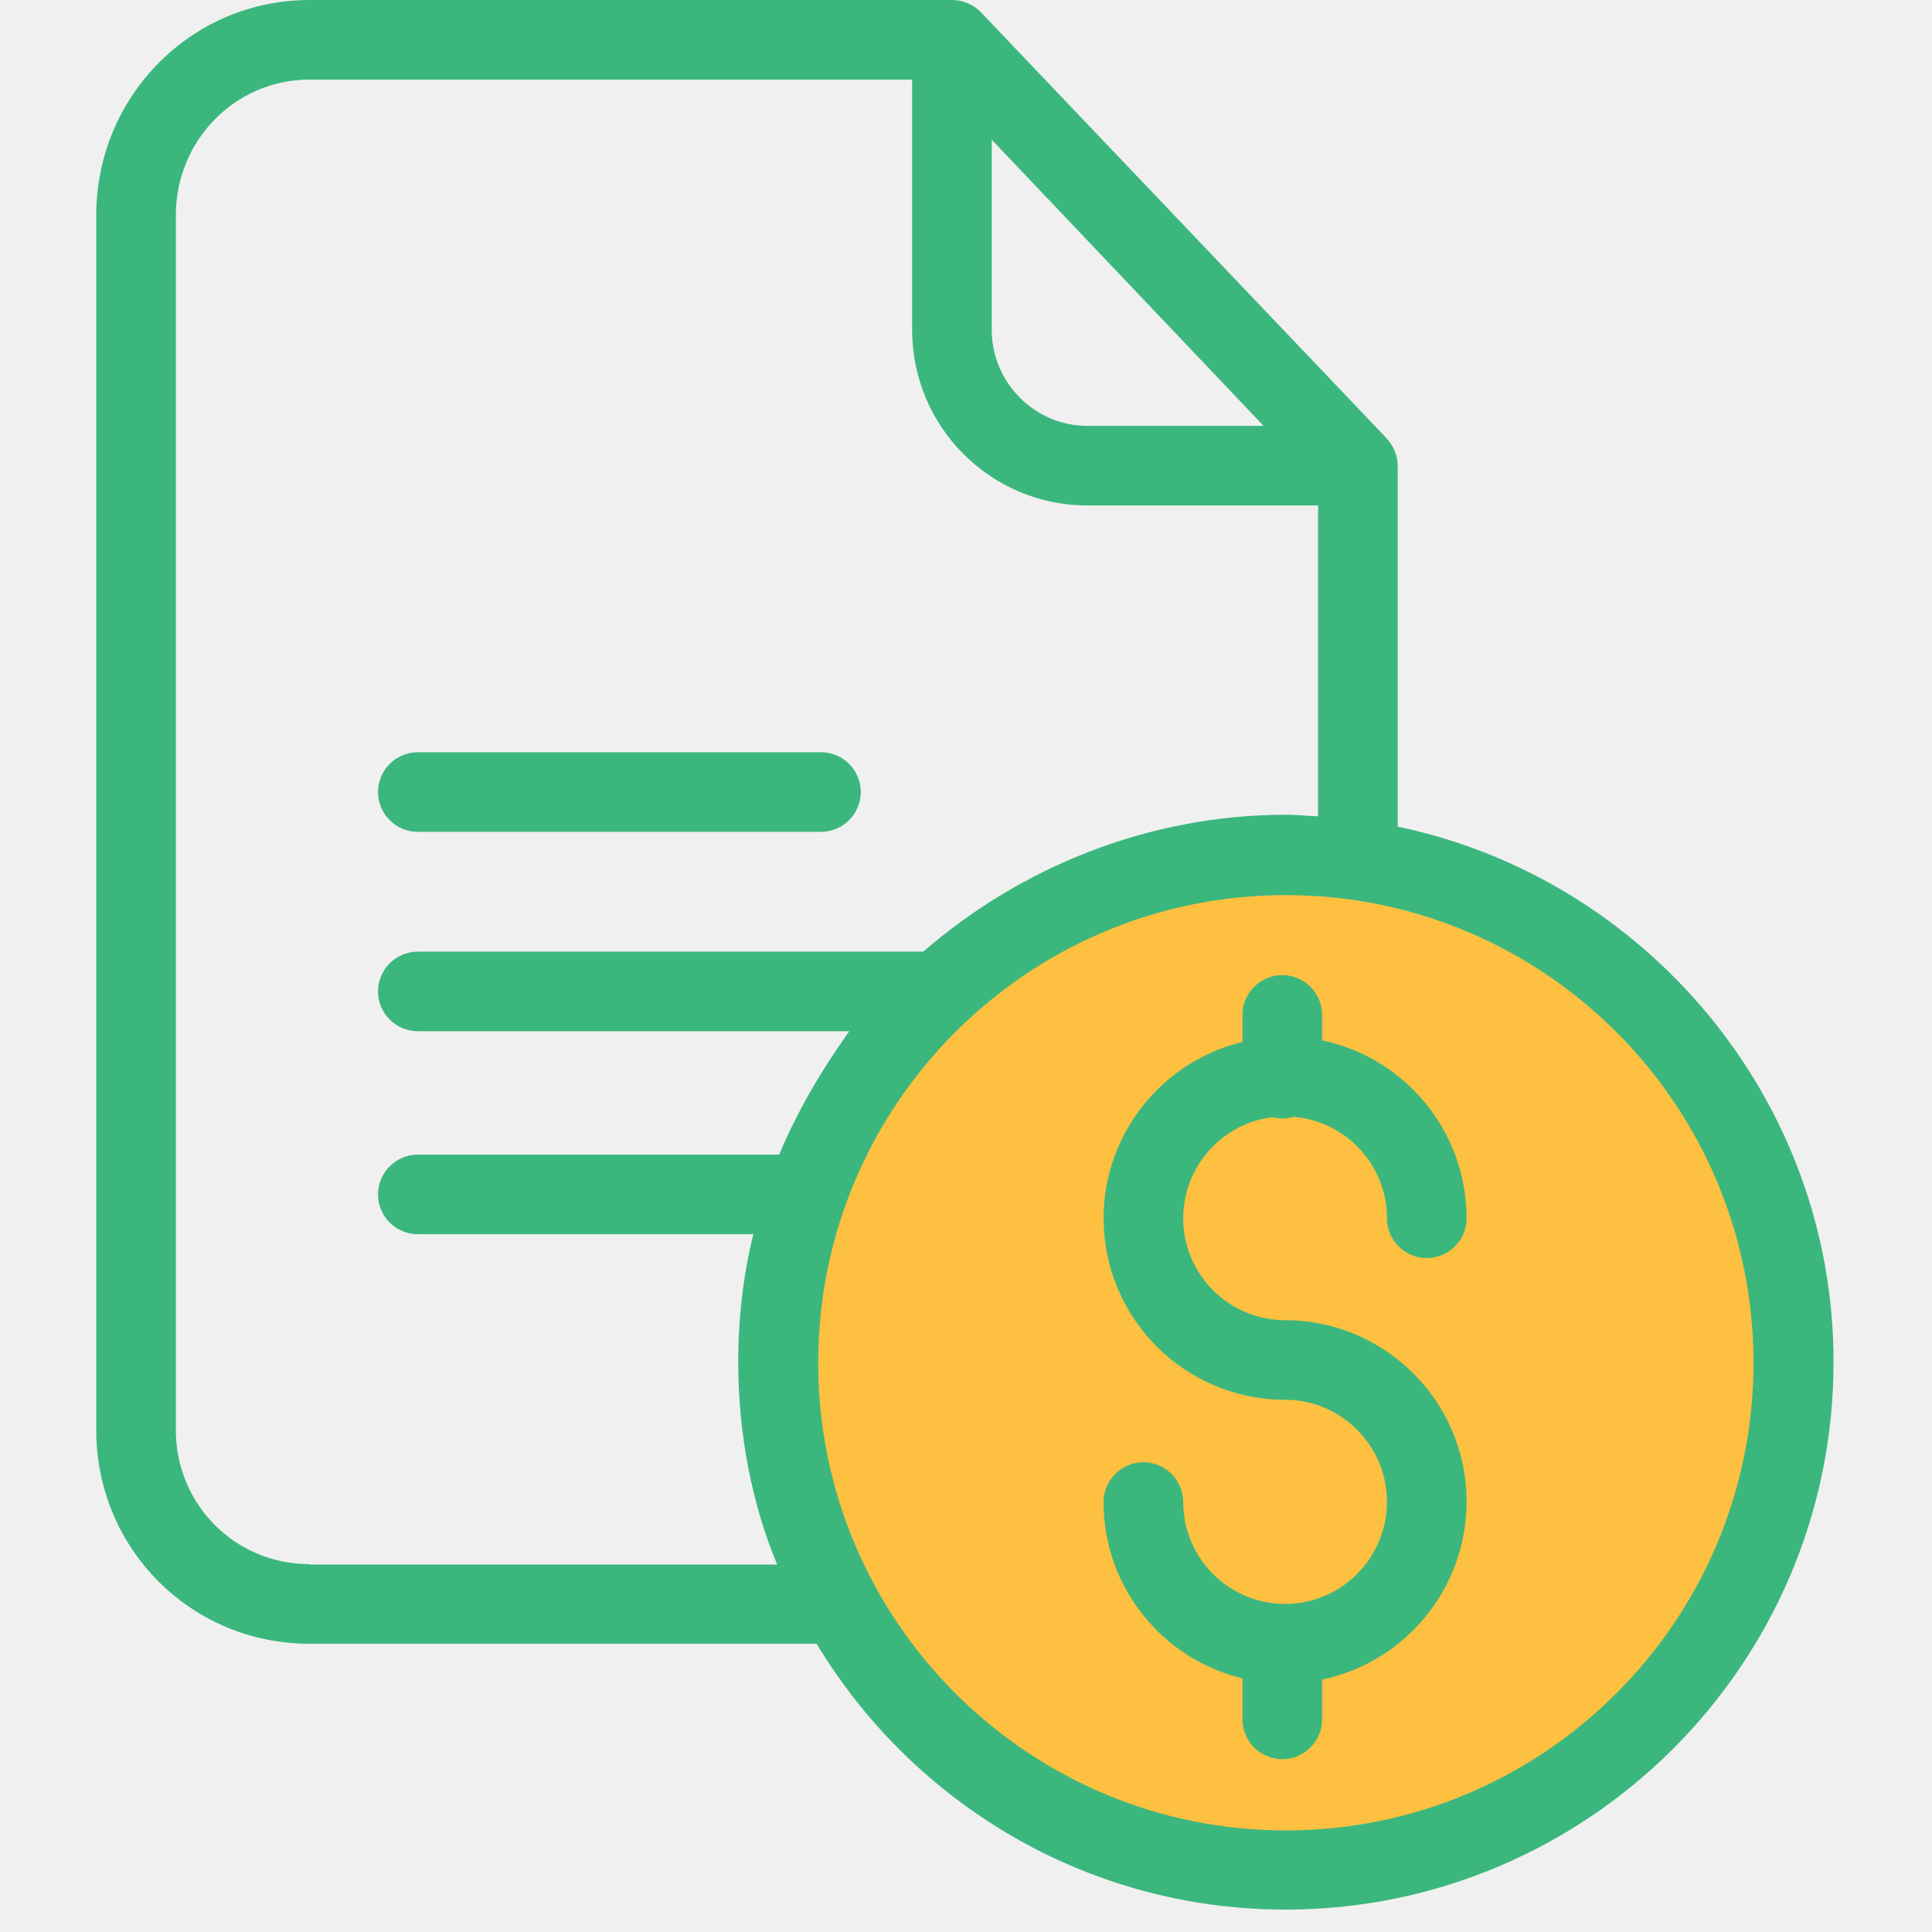
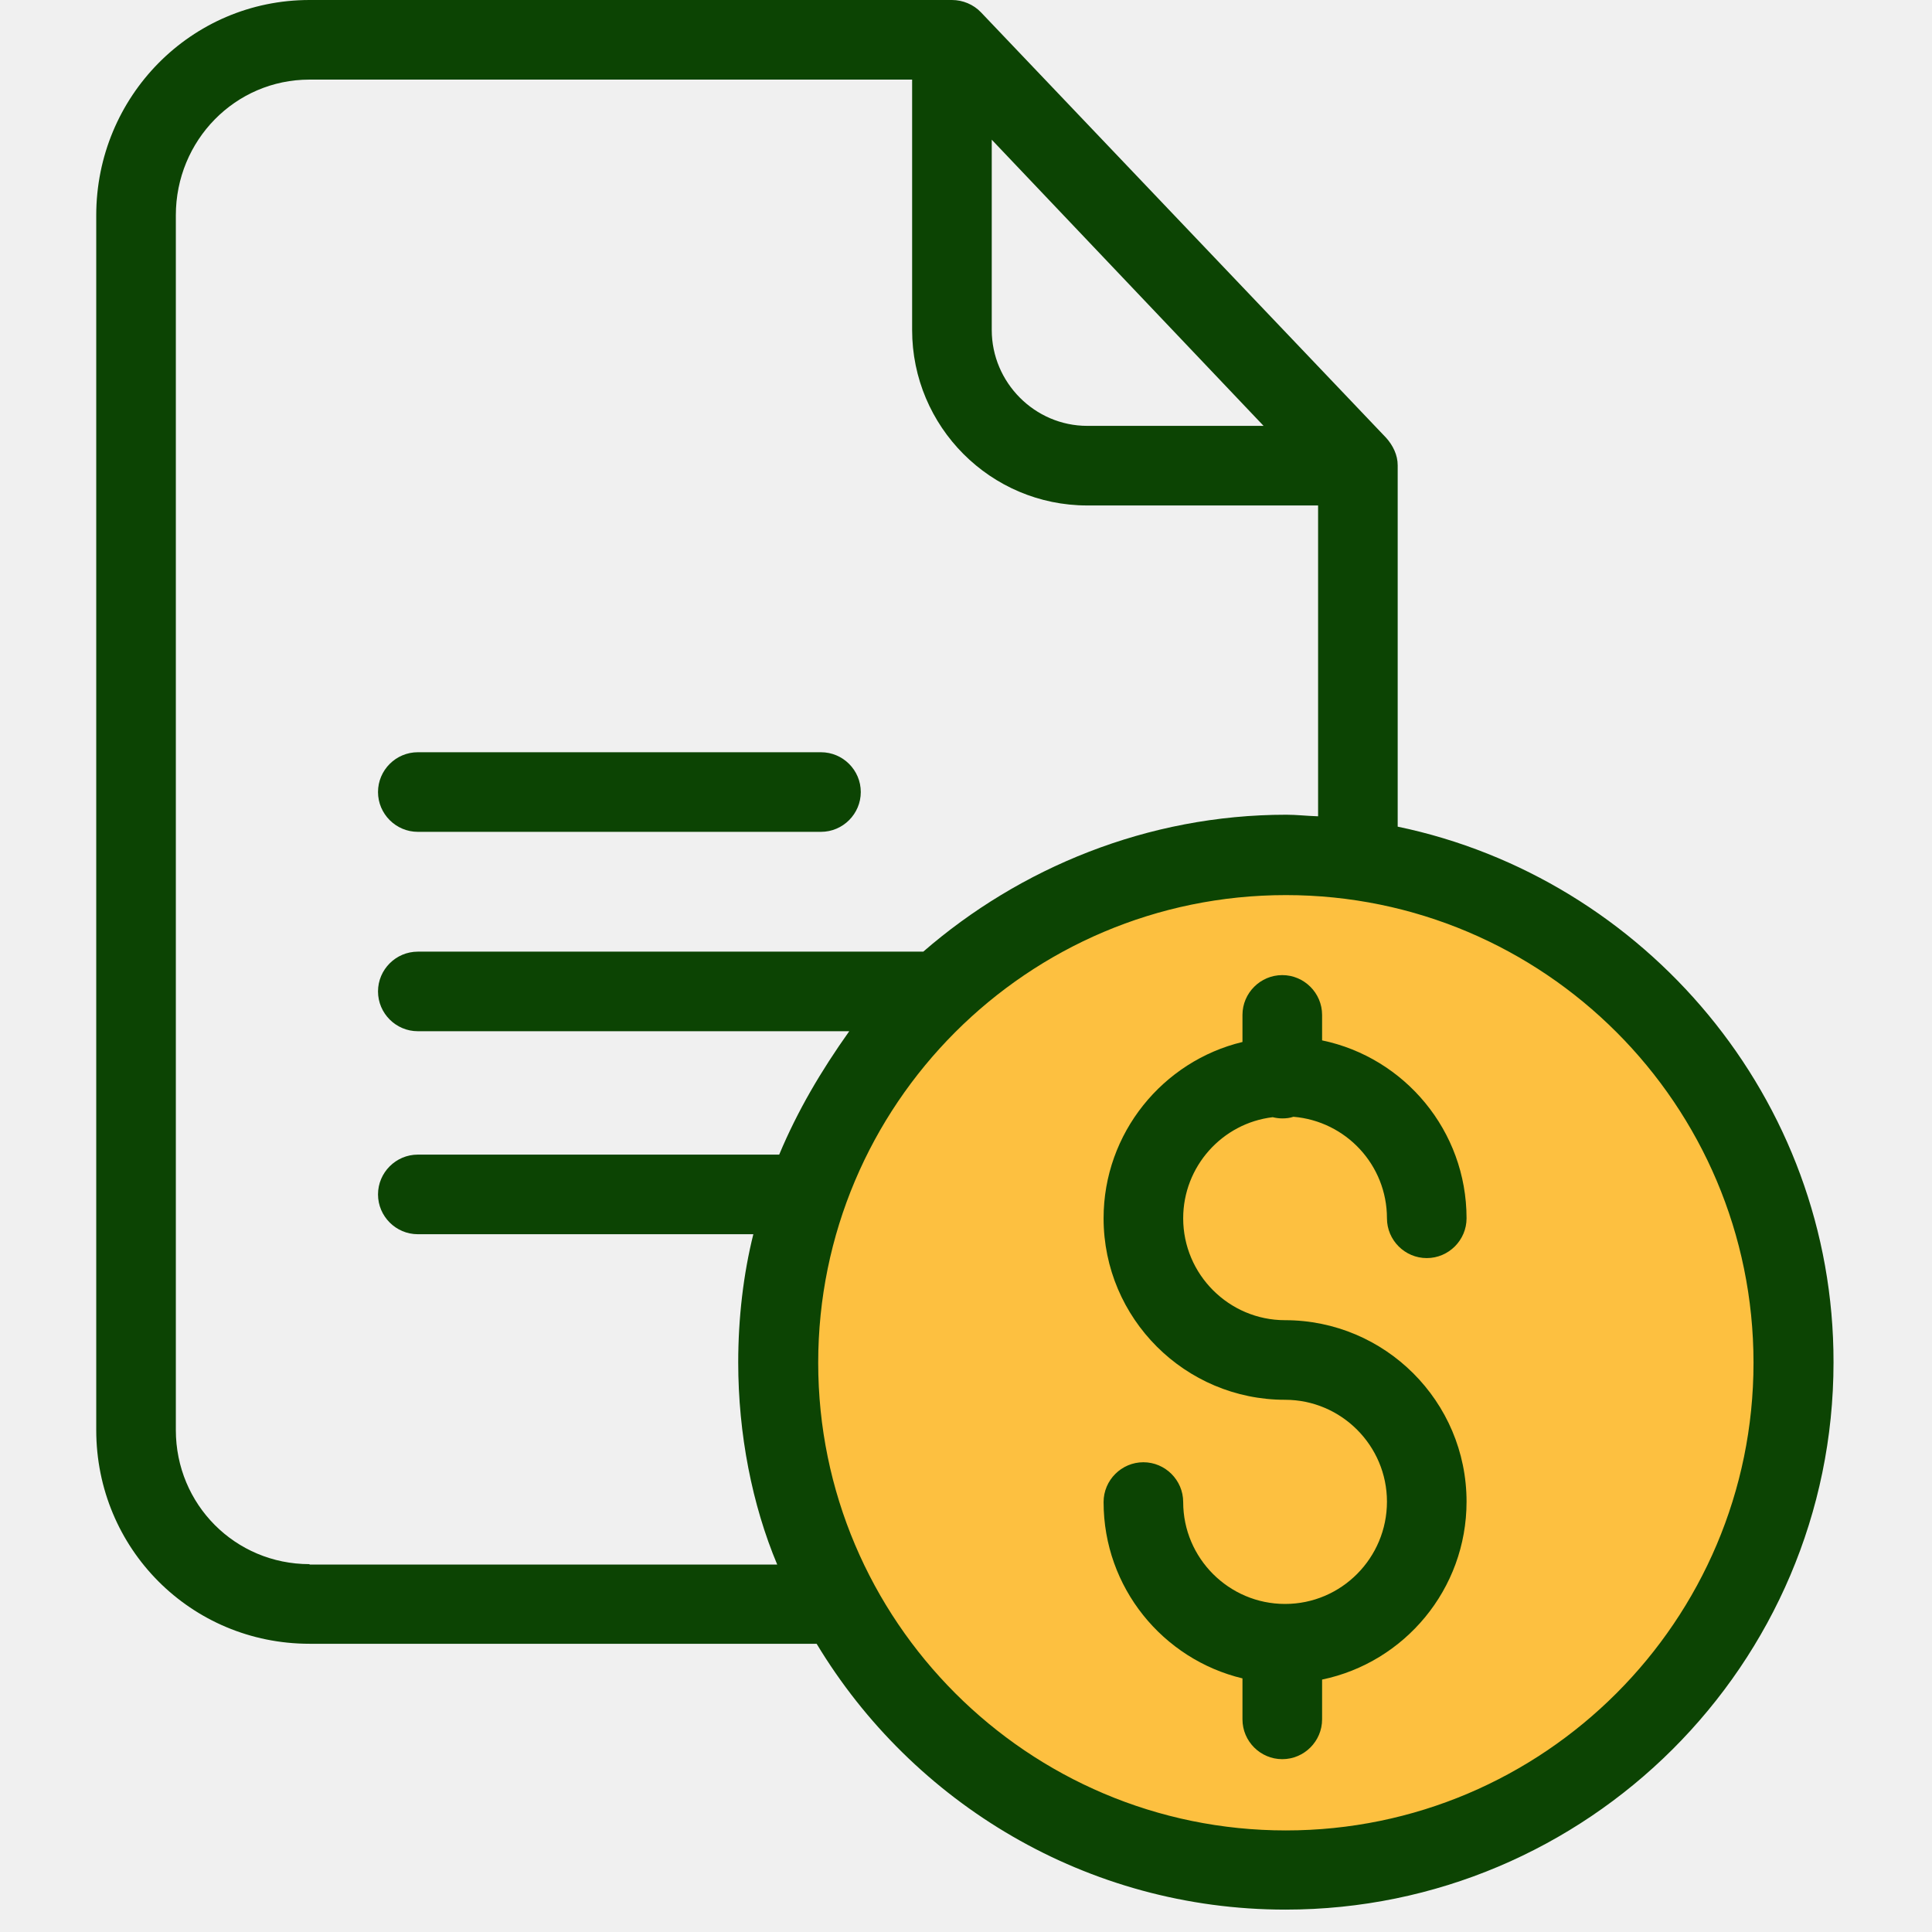
<svg xmlns="http://www.w3.org/2000/svg" width="70" height="70" viewBox="0 0 70 70" fill="none">
  <g clip-path="url(#clip0)">
    <circle cx="47" cy="49" r="18" fill="#FDC040" />
-     <path d="M50.641 29.951V16.858C50.641 16.483 50.468 16.137 50.223 15.863L35.543 0.447C35.269 0.159 34.88 0 34.491 0H11.216C6.919 0 3.487 3.504 3.487 7.801V51.813C3.487 56.11 6.919 59.557 11.216 59.557H29.588C33.063 65.325 39.379 69.189 46.575 69.189C57.505 69.189 66.432 60.306 66.432 49.361C66.446 39.8 59.582 31.812 50.641 29.951ZM35.933 5.062L45.782 15.43H39.394C37.49 15.43 35.933 13.858 35.933 11.955V5.062ZM11.216 56.672C8.519 56.672 6.371 54.509 6.371 51.813V7.801C6.371 5.09 8.519 2.884 11.216 2.884H33.048V11.955C33.048 15.459 35.889 18.314 39.394 18.314H47.757V29.576C47.325 29.562 46.978 29.519 46.604 29.519C41.571 29.519 36.942 31.451 33.452 34.48H15.138C14.345 34.48 13.696 35.128 13.696 35.921C13.696 36.715 14.345 37.363 15.138 37.363H30.77C29.746 38.805 28.895 40.248 28.232 41.834H15.138C14.345 41.834 13.696 42.483 13.696 43.276C13.696 44.069 14.345 44.718 15.138 44.718H27.295C26.934 46.16 26.747 47.761 26.747 49.361C26.747 51.957 27.251 54.524 28.16 56.687H11.216V56.672ZM46.589 66.32C37.245 66.32 29.645 58.72 29.645 49.376C29.645 40.031 37.23 32.431 46.589 32.431C55.948 32.431 63.533 40.031 63.533 49.376C63.533 58.72 55.934 66.32 46.589 66.32Z" fill="#3BB77E" />
-     <path d="M15.138 30.139H29.746C30.54 30.139 31.188 29.489 31.188 28.697C31.188 27.903 30.54 27.255 29.746 27.255H15.138C14.345 27.255 13.696 27.903 13.696 28.697C13.696 29.489 14.345 30.139 15.138 30.139Z" fill="#3BB77E" />
-     <path d="M46.113 40.478C46.229 40.507 46.344 40.522 46.459 40.522C46.604 40.522 46.733 40.507 46.863 40.463C48.767 40.622 50.252 42.209 50.252 44.141C50.252 44.934 50.901 45.583 51.694 45.583C52.487 45.583 53.136 44.934 53.136 44.141C53.136 40.969 50.887 38.315 47.902 37.695V36.772C47.902 35.979 47.252 35.33 46.459 35.33C45.666 35.33 45.017 35.979 45.017 36.772V37.753C42.133 38.445 39.985 41.055 39.985 44.141C39.985 47.775 42.941 50.717 46.56 50.717C48.594 50.717 50.252 52.375 50.252 54.408C50.252 56.442 48.608 58.114 46.56 58.114C44.527 58.114 42.869 56.456 42.869 54.422C42.869 53.63 42.22 52.98 41.427 52.98C40.633 52.98 39.985 53.63 39.985 54.422C39.985 57.523 42.133 60.119 45.017 60.811V62.296C45.017 63.09 45.666 63.738 46.459 63.738C47.252 63.738 47.902 63.09 47.902 62.296V60.854C50.887 60.234 53.136 57.581 53.136 54.408C53.136 50.774 50.18 47.833 46.56 47.833C44.527 47.833 42.869 46.174 42.869 44.141C42.869 42.266 44.282 40.695 46.113 40.478Z" fill="#3BB77E" />
+     <path d="M50.641 29.951V16.858C50.641 16.483 50.468 16.137 50.223 15.863L35.543 0.447C35.269 0.159 34.88 0 34.491 0H11.216C6.919 0 3.487 3.504 3.487 7.801V51.813C3.487 56.11 6.919 59.557 11.216 59.557H29.588C33.063 65.325 39.379 69.189 46.575 69.189C57.505 69.189 66.432 60.306 66.432 49.361C66.446 39.8 59.582 31.812 50.641 29.951ZM35.933 5.062L45.782 15.43H39.394C37.49 15.43 35.933 13.858 35.933 11.955V5.062ZM11.216 56.672C8.519 56.672 6.371 54.509 6.371 51.813V7.801C6.371 5.09 8.519 2.884 11.216 2.884H33.048V11.955C33.048 15.459 35.889 18.314 39.394 18.314H47.757V29.576C47.325 29.562 46.978 29.519 46.604 29.519C41.571 29.519 36.942 31.451 33.452 34.48H15.138C14.345 34.48 13.696 35.128 13.696 35.921C13.696 36.715 14.345 37.363 15.138 37.363H30.77C29.746 38.805 28.895 40.248 28.232 41.834H15.138C14.345 41.834 13.696 42.483 13.696 43.276C13.696 44.069 14.345 44.718 15.138 44.718H27.295C26.934 46.16 26.747 47.761 26.747 49.361C26.747 51.957 27.251 54.524 28.16 56.687H11.216V56.672ZM46.589 66.32C37.245 66.32 29.645 58.72 29.645 49.376C29.645 40.031 37.23 32.431 46.589 32.431C55.948 32.431 63.533 40.031 63.533 49.376C63.533 58.72 55.934 66.32 46.589 66.32Z" fill="#0c4403" />
+     <path d="M15.138 30.139H29.746C30.54 30.139 31.188 29.489 31.188 28.697C31.188 27.903 30.54 27.255 29.746 27.255H15.138C14.345 27.255 13.696 27.903 13.696 28.697C13.696 29.489 14.345 30.139 15.138 30.139Z" fill="#0c4403" />
+     <path d="M46.113 40.478C46.229 40.507 46.344 40.522 46.459 40.522C46.604 40.522 46.733 40.507 46.863 40.463C48.767 40.622 50.252 42.209 50.252 44.141C50.252 44.934 50.901 45.583 51.694 45.583C52.487 45.583 53.136 44.934 53.136 44.141C53.136 40.969 50.887 38.315 47.902 37.695V36.772C47.902 35.979 47.252 35.33 46.459 35.33C45.666 35.33 45.017 35.979 45.017 36.772V37.753C42.133 38.445 39.985 41.055 39.985 44.141C39.985 47.775 42.941 50.717 46.56 50.717C48.594 50.717 50.252 52.375 50.252 54.408C50.252 56.442 48.608 58.114 46.56 58.114C44.527 58.114 42.869 56.456 42.869 54.422C42.869 53.63 42.22 52.98 41.427 52.98C40.633 52.98 39.985 53.63 39.985 54.422C39.985 57.523 42.133 60.119 45.017 60.811V62.296C45.017 63.09 45.666 63.738 46.459 63.738C47.252 63.738 47.902 63.09 47.902 62.296V60.854C50.887 60.234 53.136 57.581 53.136 54.408C53.136 50.774 50.18 47.833 46.56 47.833C44.527 47.833 42.869 46.174 42.869 44.141C42.869 42.266 44.282 40.695 46.113 40.478Z" fill="#0c4403" />
  </g>
  <defs>
    <clipPath id="clip0">
      <rect width="69.189" height="69.189" fill="white" transform="translate(0.378418)" />
    </clipPath>
  </defs>
</svg>
